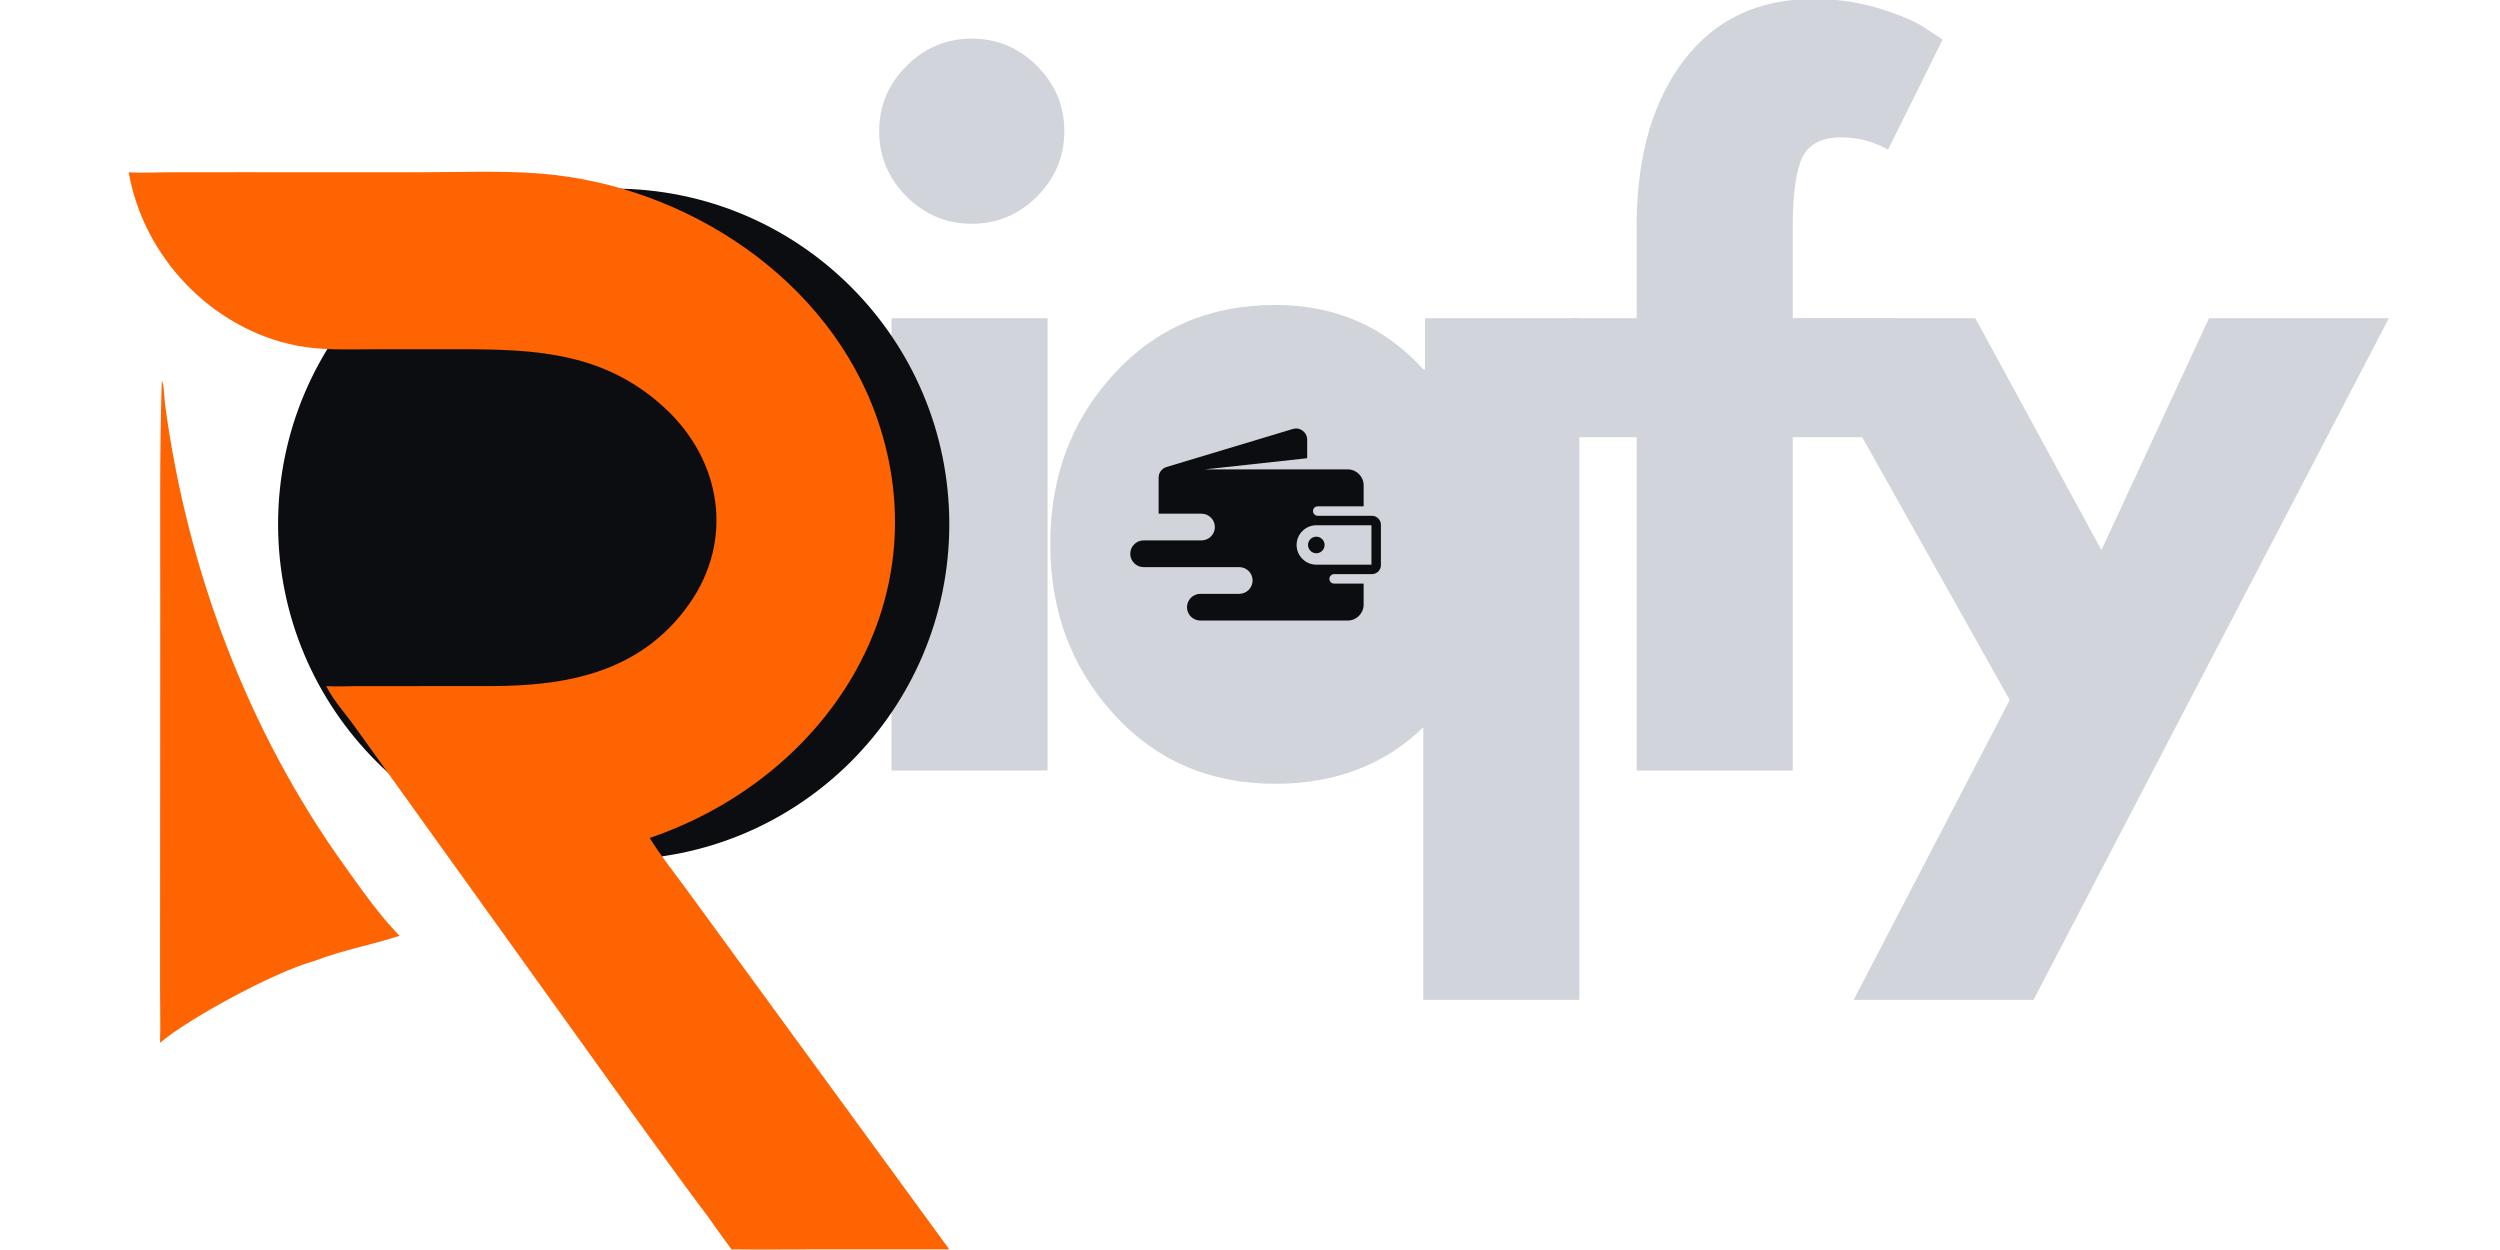
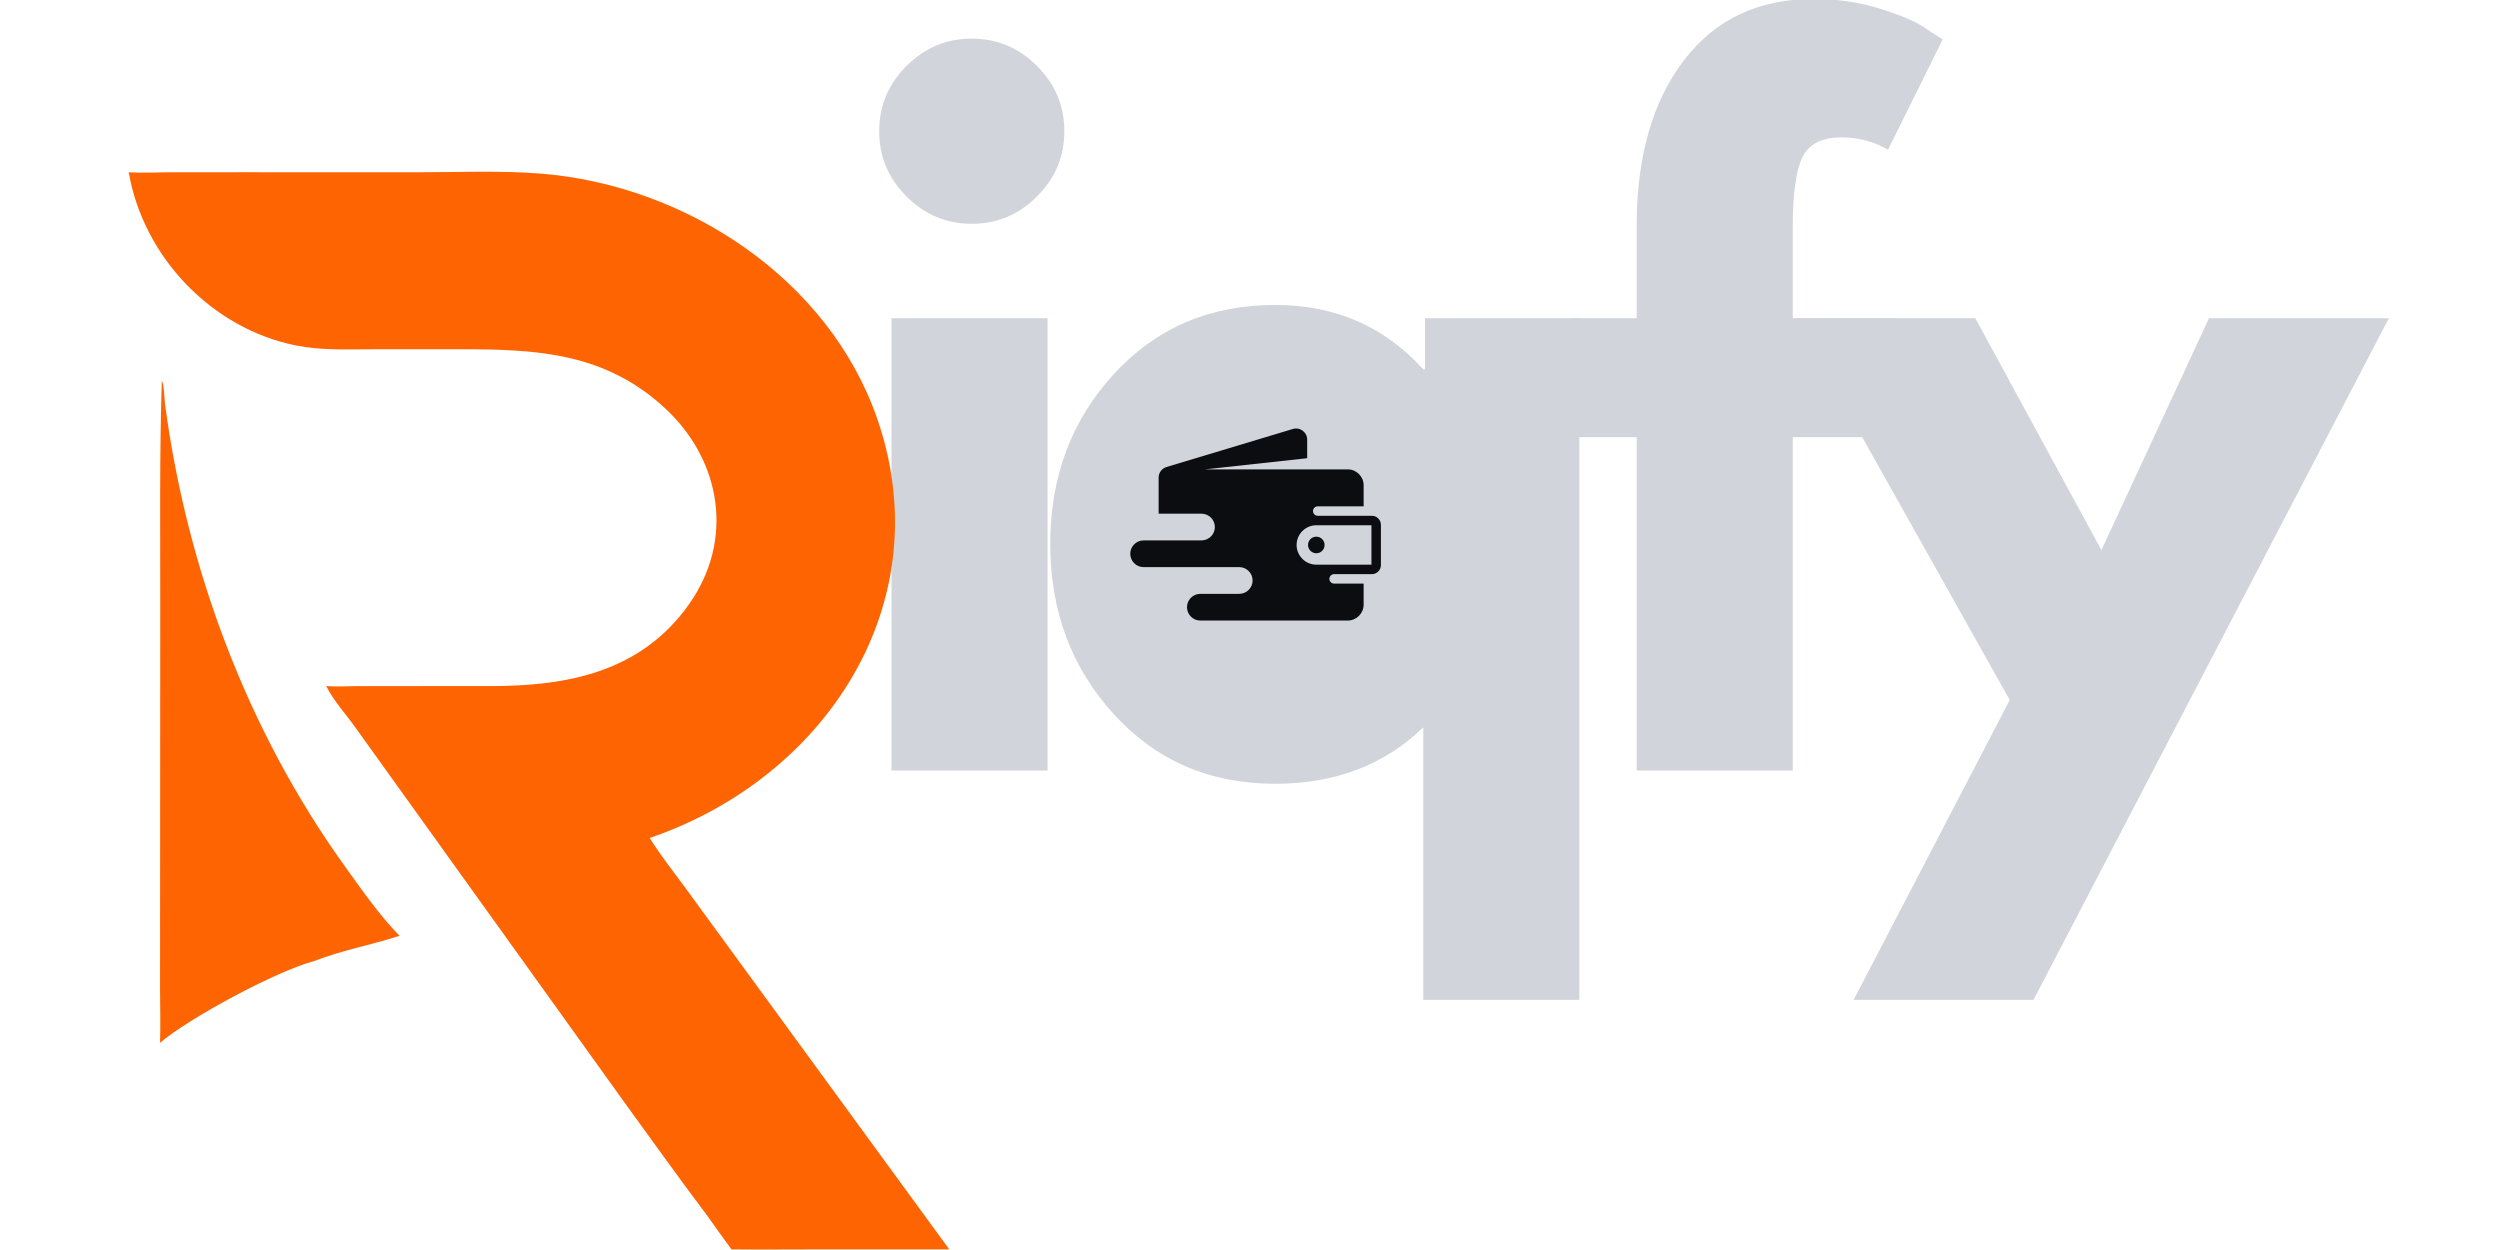
<svg xmlns="http://www.w3.org/2000/svg" width="2000" zoomAndPan="magnify" viewBox="0 0 1500 750" height="1000" preserveAspectRatio="xMidYMid meet" version="1.0">
  <defs>
    <g />
    <clipPath id="388980da22">
      <path d="M 555.738 207.078 L 796.973 207.078 L 796.973 448.312 L 555.738 448.312 Z M 555.738 207.078 " clip-rule="nonzero" />
    </clipPath>
    <clipPath id="1d415243c7">
      <path d="M 676.355 207.078 C 609.738 207.078 555.738 261.082 555.738 327.695 C 555.738 394.309 609.738 448.312 676.355 448.312 C 742.969 448.312 796.973 394.309 796.973 327.695 C 796.973 261.082 742.969 207.078 676.355 207.078 Z M 676.355 207.078 " clip-rule="nonzero" />
    </clipPath>
    <clipPath id="e374791fb4">
      <path d="M 0.738 0.078 L 241.973 0.078 L 241.973 241.312 L 0.738 241.312 Z M 0.738 0.078 " clip-rule="nonzero" />
    </clipPath>
    <clipPath id="fe7bb2b26b">
      <path d="M 121.355 0.078 C 54.738 0.078 0.738 54.082 0.738 120.695 C 0.738 187.309 54.738 241.312 121.355 241.312 C 187.969 241.312 241.973 187.309 241.973 120.695 C 241.973 54.082 187.969 0.078 121.355 0.078 Z M 121.355 0.078 " clip-rule="nonzero" />
    </clipPath>
    <clipPath id="eecb867df8">
      <rect x="0" width="242" y="0" height="242" />
    </clipPath>
    <clipPath id="8dd71773c1">
      <path d="M 425 0 L 1358.68 0 L 1358.68 648 L 425 648 Z M 425 0 " clip-rule="nonzero" />
    </clipPath>
    <clipPath id="3a273d626e">
      <path d="M 440 0 L 664 0 L 664 463 L 440 463 Z M 440 0 " clip-rule="nonzero" />
    </clipPath>
    <clipPath id="31512aea5e">
      <rect x="0" width="934" y="0" height="648" />
    </clipPath>
    <clipPath id="b30099f959">
      <path d="M 601.152 257 L 751.43 257 L 751.43 372.996 L 601.152 372.996 Z M 601.152 257 " clip-rule="nonzero" />
    </clipPath>
    <clipPath id="5c2c6470d9">
      <path d="M 89.848 113.168 L 492.578 113.168 L 492.578 515.898 L 89.848 515.898 Z M 89.848 113.168 " clip-rule="nonzero" />
    </clipPath>
    <clipPath id="5909819eb6">
      <path d="M 291.215 113.168 C 180.004 113.168 89.848 203.32 89.848 314.531 C 89.848 425.742 180.004 515.898 291.215 515.898 C 402.426 515.898 492.578 425.742 492.578 314.531 C 492.578 203.32 402.426 113.168 291.215 113.168 Z M 291.215 113.168 " clip-rule="nonzero" />
    </clipPath>
    <clipPath id="2e8f414a11">
      <path d="M 0.848 0.168 L 403.578 0.168 L 403.578 402.898 L 0.848 402.898 Z M 0.848 0.168 " clip-rule="nonzero" />
    </clipPath>
    <clipPath id="49b93f7910">
      <path d="M 202.215 0.168 C 91.004 0.168 0.848 90.32 0.848 201.531 C 0.848 312.742 91.004 402.898 202.215 402.898 C 313.426 402.898 403.578 312.742 403.578 201.531 C 403.578 90.32 313.426 0.168 202.215 0.168 Z M 202.215 0.168 " clip-rule="nonzero" />
    </clipPath>
    <clipPath id="66e5aab392">
      <rect x="0" width="404" y="0" height="403" />
    </clipPath>
    <clipPath id="acc4bb14fa">
      <path d="M 0.223 103 L 492.25 103 L 492.25 750 L 0.223 750 Z M 0.223 103 " clip-rule="nonzero" />
    </clipPath>
    <clipPath id="6cb39593ef">
      <rect x="0" width="1359" y="0" height="750" />
    </clipPath>
  </defs>
  <g transform="matrix(1, 0, 0, 1, 77, -0.000000000000042435)">
    <g clip-path="url(#6cb39593ef)">
      <g clip-path="url(#388980da22)">
        <g clip-path="url(#1d415243c7)">
          <g transform="matrix(1, 0, 0, 1, 555, 207)">
            <g clip-path="url(#eecb867df8)">
              <g clip-path="url(#e374791fb4)">
                <g clip-path="url(#fe7bb2b26b)">
                  <path fill="#D1D5DB" d="M 0.738 0.078 L 241.973 0.078 L 241.973 241.312 L 0.738 241.312 Z M 0.738 0.078 " fill-opacity="1" fill-rule="nonzero" />
                </g>
              </g>
            </g>
          </g>
        </g>
      </g>
      <g clip-path="url(#8dd71773c1)">
        <g transform="matrix(1, 0, 0, 1, 425, -0.000000000000042435)">
          <g clip-path="url(#31512aea5e)">
            <g fill="#D1D5DB" fill-opacity="1">
              <g transform="translate(1.153659, 462.3382)">
                <g>
                  <path d="M 40.734 -422.766 C 51.672 -433.703 64.723 -439.172 79.891 -439.172 C 95.066 -439.172 108.117 -433.703 119.047 -422.766 C 129.984 -411.836 135.453 -398.785 135.453 -383.609 C 135.453 -368.441 129.984 -355.391 119.047 -344.453 C 108.117 -333.523 95.066 -328.062 79.891 -328.062 C 64.723 -328.062 51.672 -333.523 40.734 -344.453 C 29.805 -355.391 24.344 -368.441 24.344 -383.609 C 24.344 -398.785 29.805 -411.836 40.734 -422.766 Z M 31.75 -271.438 L 31.75 0 L 125.406 0 L 125.406 -271.438 Z M 31.75 -271.438 " />
                </g>
              </g>
            </g>
            <g fill="#D1D5DB" fill-opacity="1">
              <g transform="translate(115.9719, 462.3382)">
                <g>
                  <path d="M 50.266 -33.859 C 24.867 -61.734 12.172 -95.773 12.172 -135.984 C 12.172 -176.203 24.867 -210.156 50.266 -237.844 C 75.66 -265.531 107.938 -279.375 147.094 -279.375 C 183.07 -279.375 212.703 -266.5 235.984 -240.75 L 237.047 -240.75 L 237.047 -271.438 L 329.641 -271.438 L 329.641 137.578 L 235.984 137.578 L 235.984 -25.922 C 212.703 -3.348 183.07 7.938 147.094 7.938 C 107.938 7.938 75.66 -5.992 50.266 -33.859 Z M 129.094 -181.75 C 117.457 -169.938 111.641 -154.68 111.641 -135.984 C 111.641 -117.285 117.723 -101.941 129.891 -89.953 C 142.066 -77.961 157.148 -71.969 175.141 -71.969 C 192.773 -71.969 207.676 -77.961 219.844 -89.953 C 232.02 -101.941 238.109 -117.285 238.109 -135.984 C 238.109 -154.328 232.195 -169.492 220.375 -181.484 C 208.562 -193.484 193.484 -199.484 175.141 -199.484 C 156.086 -199.484 140.738 -193.57 129.094 -181.75 Z M 129.094 -181.75 " />
                </g>
              </g>
            </g>
            <g clip-path="url(#3a273d626e)">
              <g fill="#D1D5DB" fill-opacity="1">
                <g transform="translate(432.3835, 462.3382)">
                  <g>
                    <path d="M 47.625 -271.438 L 47.625 -329.109 C 47.977 -369.68 57.5 -402.133 76.188 -426.469 C 94.883 -450.812 120.812 -462.984 153.969 -462.984 C 168.082 -462.984 181.578 -460.953 194.453 -456.891 C 207.328 -452.836 216.586 -448.695 222.234 -444.469 L 231.234 -438.641 L 198.422 -372.5 C 189.953 -377.438 180.602 -379.906 170.375 -379.906 C 158.738 -379.906 150.977 -375.938 147.094 -368 C 143.219 -360.062 141.281 -346.219 141.281 -326.469 L 141.281 -271.438 L 203.719 -271.438 L 203.719 -200.016 L 141.281 -200.016 L 141.281 0 L 47.625 0 L 47.625 -200.016 L 8.469 -200.016 L 8.469 -271.438 Z M 47.625 -271.438 " />
                  </g>
                </g>
              </g>
            </g>
            <g fill="#D1D5DB" fill-opacity="1">
              <g transform="translate(585.8271, 462.3382)">
                <g>
                  <path d="M 237.578 -271.438 L 345.516 -271.438 L 132.281 137.578 L 24.344 137.578 L 118 -42.328 L -10.578 -271.438 L 97.359 -271.438 L 173.031 -132.281 Z M 237.578 -271.438 " />
                </g>
              </g>
            </g>
          </g>
        </g>
      </g>
      <g clip-path="url(#b30099f959)">
        <path fill="#0b0d10" d="M 741.184 303.789 L 741.184 291.172 C 741.184 285.918 736.887 281.621 731.633 281.621 L 646.031 281.621 L 707.305 274.934 L 707.305 263.816 C 707.305 261.629 706.355 259.746 704.598 258.438 C 702.84 257.133 700.766 256.766 698.668 257.398 L 622.953 280.184 C 620.074 281.051 618.18 283.598 618.18 286.602 L 618.18 308.215 L 643.906 308.215 C 648.316 308.215 651.922 311.824 651.922 316.23 C 651.922 320.641 648.312 324.242 643.906 324.242 L 609.168 324.242 C 604.762 324.246 601.152 327.852 601.152 332.262 C 601.152 336.668 604.762 340.273 609.168 340.273 L 666.551 340.273 C 670.961 340.273 674.562 343.883 674.562 348.289 C 674.562 352.695 670.957 356.301 666.551 356.301 L 643.207 356.301 C 638.801 356.301 635.195 359.91 635.195 364.316 C 635.195 368.727 638.801 372.328 643.207 372.328 L 731.633 372.328 C 736.883 372.328 741.18 368.031 741.18 362.781 L 741.18 350.164 L 723.469 350.164 C 721.906 350.164 720.629 348.887 720.629 347.324 C 720.629 345.758 721.906 344.48 723.469 344.48 L 746.129 344.48 C 749.113 344.48 751.547 342.047 751.547 339.066 L 751.547 314.887 C 751.547 311.902 749.113 309.469 746.129 309.469 L 713.648 309.469 C 712.086 309.469 710.805 308.191 710.805 306.629 C 710.805 305.066 712.082 303.785 713.648 303.785 L 741.184 303.785 Z M 712.785 322.008 C 710.039 322.008 707.809 324.234 707.809 326.98 C 707.809 329.727 710.039 331.953 712.785 331.953 C 715.531 331.953 717.758 329.727 717.758 326.98 C 717.758 324.23 715.531 322.008 712.785 322.008 Z M 700.961 326.977 C 700.961 320.473 706.281 315.152 712.785 315.152 L 745.863 315.152 L 745.863 338.801 L 712.785 338.801 C 706.285 338.801 700.961 333.48 700.961 326.977 Z M 700.961 326.977 " fill-opacity="1" fill-rule="evenodd" />
      </g>
-       <g clip-path="url(#5c2c6470d9)">
-         <g clip-path="url(#5909819eb6)">
-           <g transform="matrix(1, 0, 0, 1, 89, 113)">
-             <g clip-path="url(#66e5aab392)">
-               <g clip-path="url(#2e8f414a11)">
-                 <g clip-path="url(#49b93f7910)">
-                   <path fill="#0b0d10" d="M 0.848 0.168 L 403.578 0.168 L 403.578 402.898 L 0.848 402.898 Z M 0.848 0.168 " fill-opacity="1" fill-rule="nonzero" />
-                 </g>
-               </g>
-             </g>
-           </g>
-         </g>
-       </g>
      <path fill="#fe6402" d="M 20.066 228.59 C 21.355 229.754 21.691 240.082 22 242.41 C 35.176 341.391 71.492 438.441 129.797 519.602 C 140.004 533.801 150.461 548.945 162.734 561.48 C 145.582 567.066 129.141 569.848 111.359 576.664 C 87.719 583.07 36.055 611.172 19.023 625.668 C 19.375 614.832 19.031 603.855 19.031 593.004 L 19.148 363.105 C 19.188 318.234 18.688 273.453 20.066 228.59 Z M 20.066 228.59 " fill-opacity="1" fill-rule="nonzero" />
      <g clip-path="url(#acc4bb14fa)">
        <path fill="#fe6402" d="M 77.227 103.352 L 174.867 103.352 C 198.812 103.344 223.184 102.277 247.047 104.141 C 334.383 110.949 420.59 167.215 449.57 251.902 C 487.281 362.086 418.426 466.75 312.828 502.777 C 319.316 513.277 327.156 523.074 334.441 533.031 L 492.566 749.625 L 418.598 749.625 C 399.695 749.625 380.773 749.84 361.883 749.625 C 356.984 743.016 352.242 736.289 347.477 729.578 C 331.16 707.969 315.426 685.871 299.48 663.977 L 136.582 436.988 C 130.75 428.719 123.277 420.688 118.734 411.656 C 124.746 412.117 131.055 411.676 137.109 411.664 L 216.777 411.656 C 262.91 411.676 307.281 403.625 336.344 362.645 C 363.695 324.09 355.902 276.305 321.988 244.906 C 285.781 211.379 244.461 209.551 198.902 209.543 L 146.789 209.566 C 131.324 209.59 115.895 210.328 100.637 207.293 C 50.09 197.238 8.918 154.09 0.238 103.336 C 8.516 103.941 17.188 103.352 25.512 103.352 L 77.242 103.336 Z M 77.227 103.352 " fill-opacity="1" fill-rule="nonzero" />
      </g>
    </g>
  </g>
</svg>
